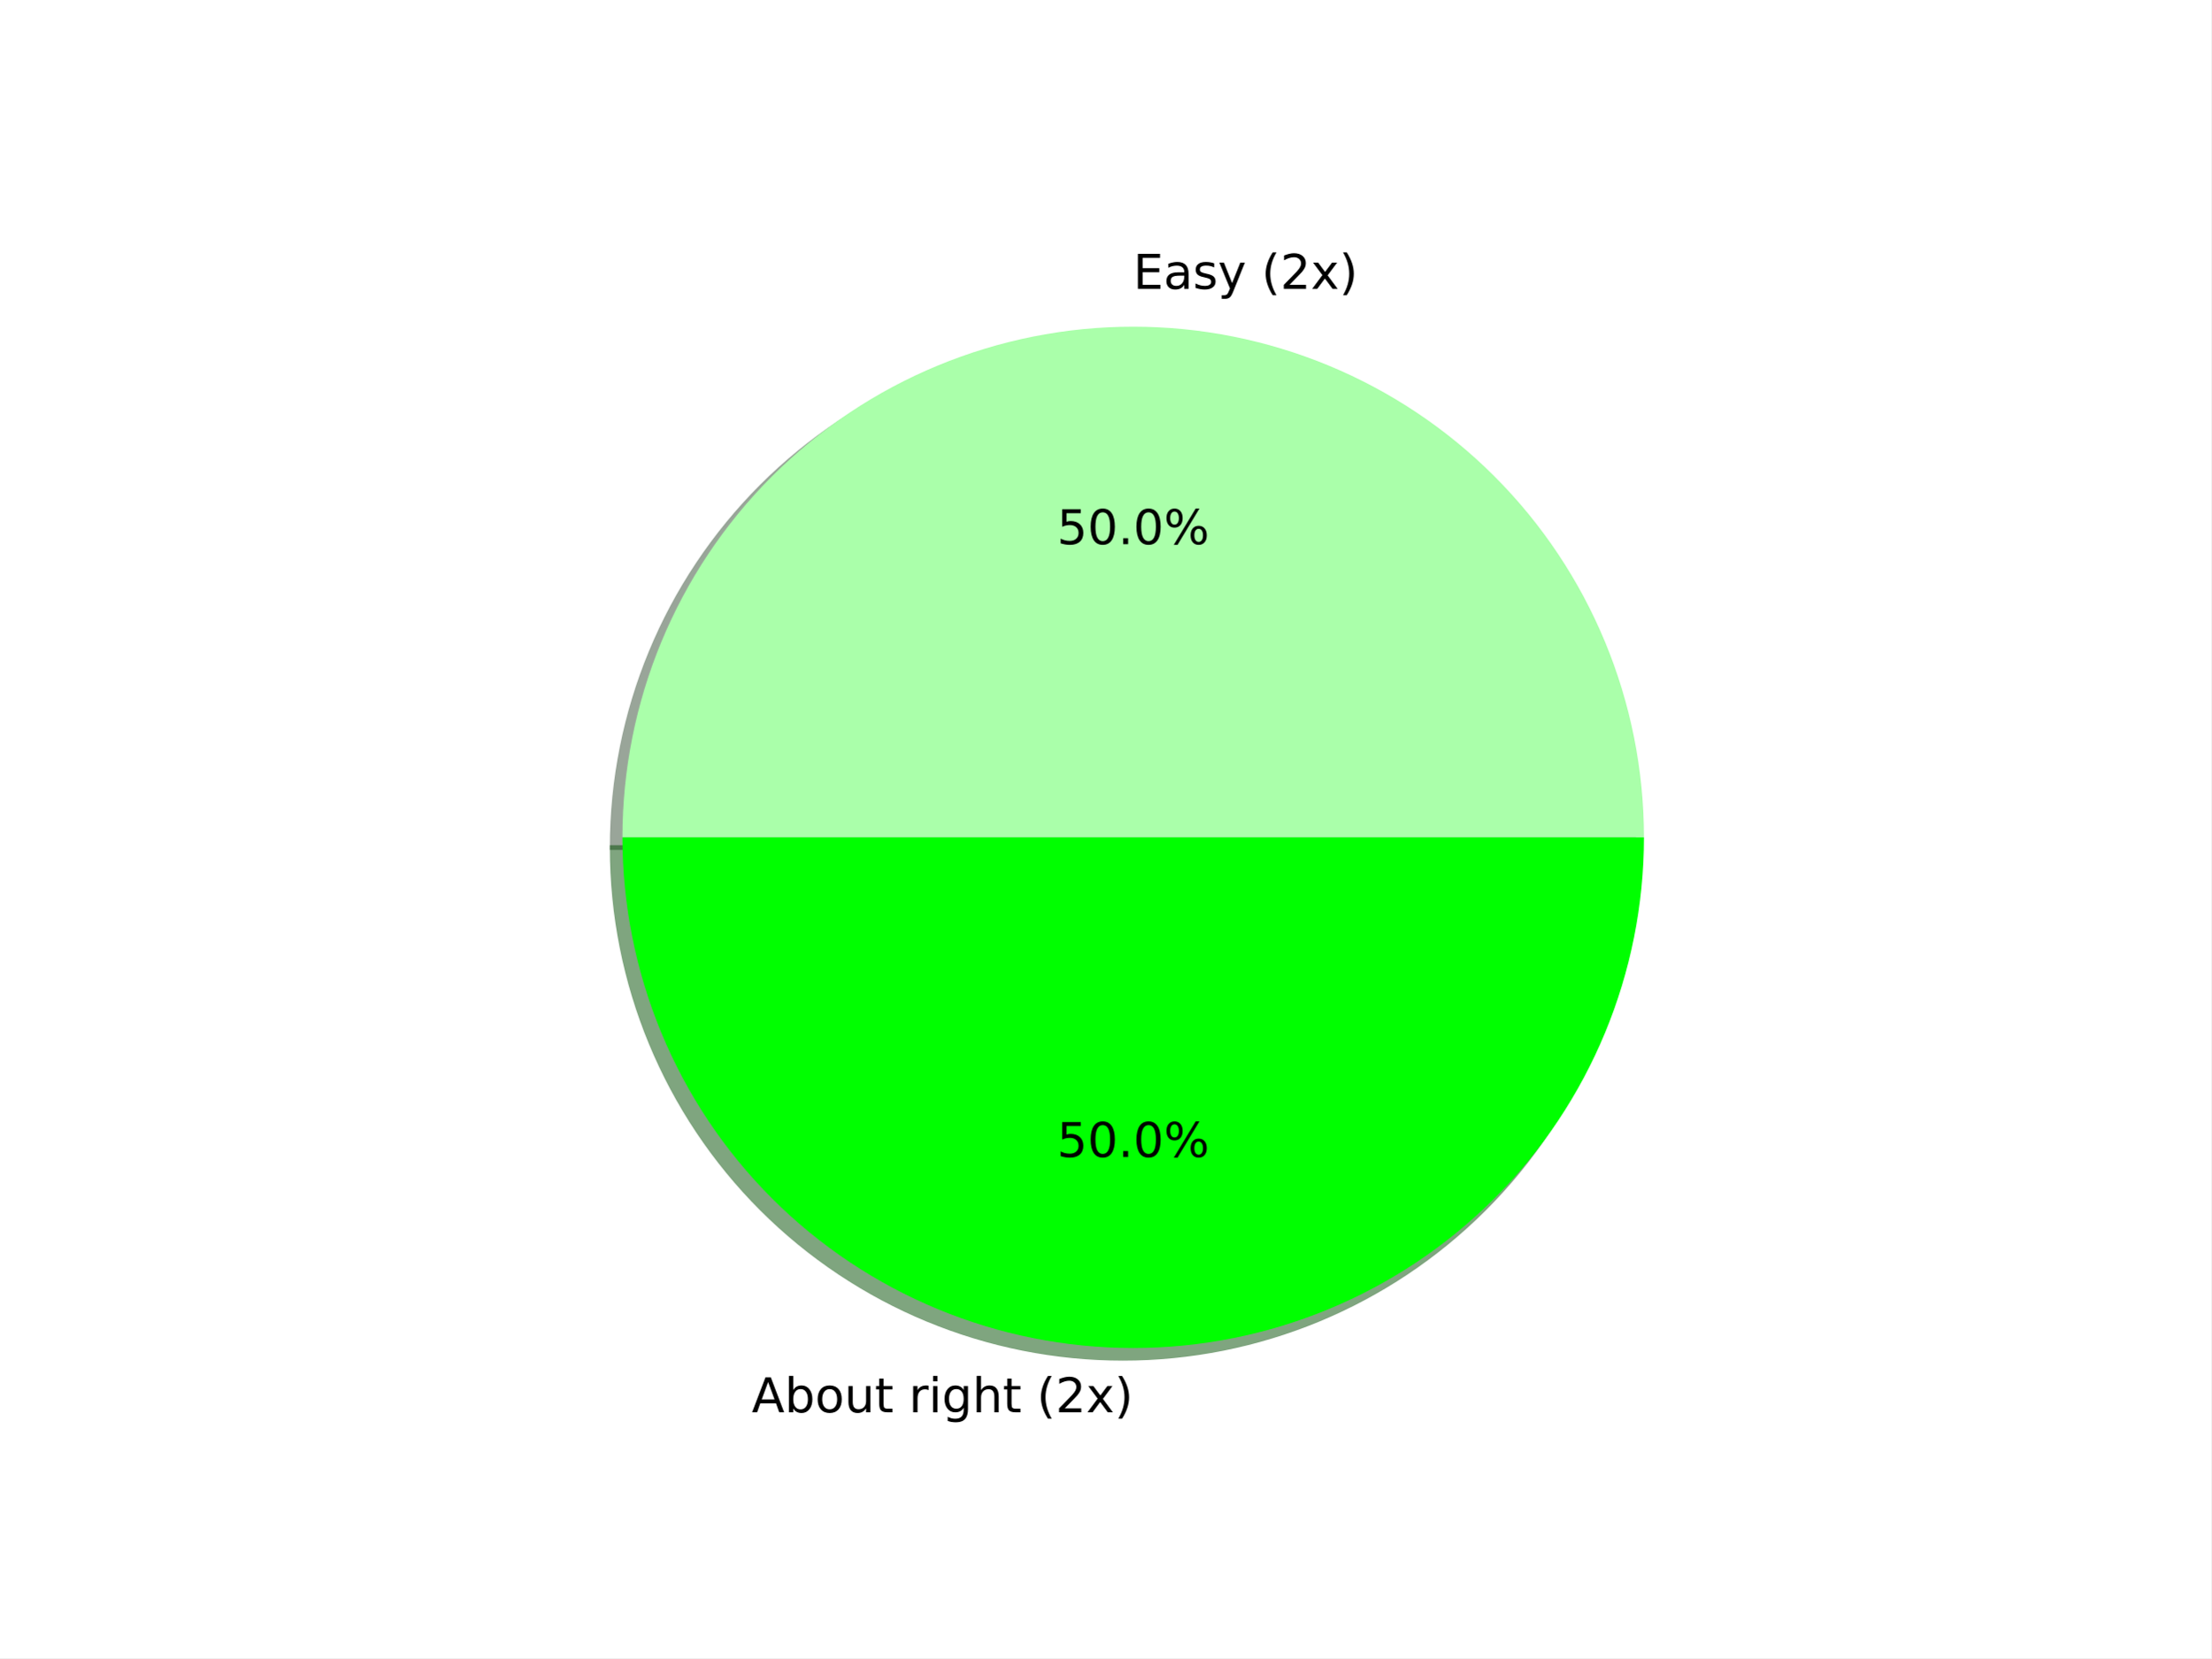
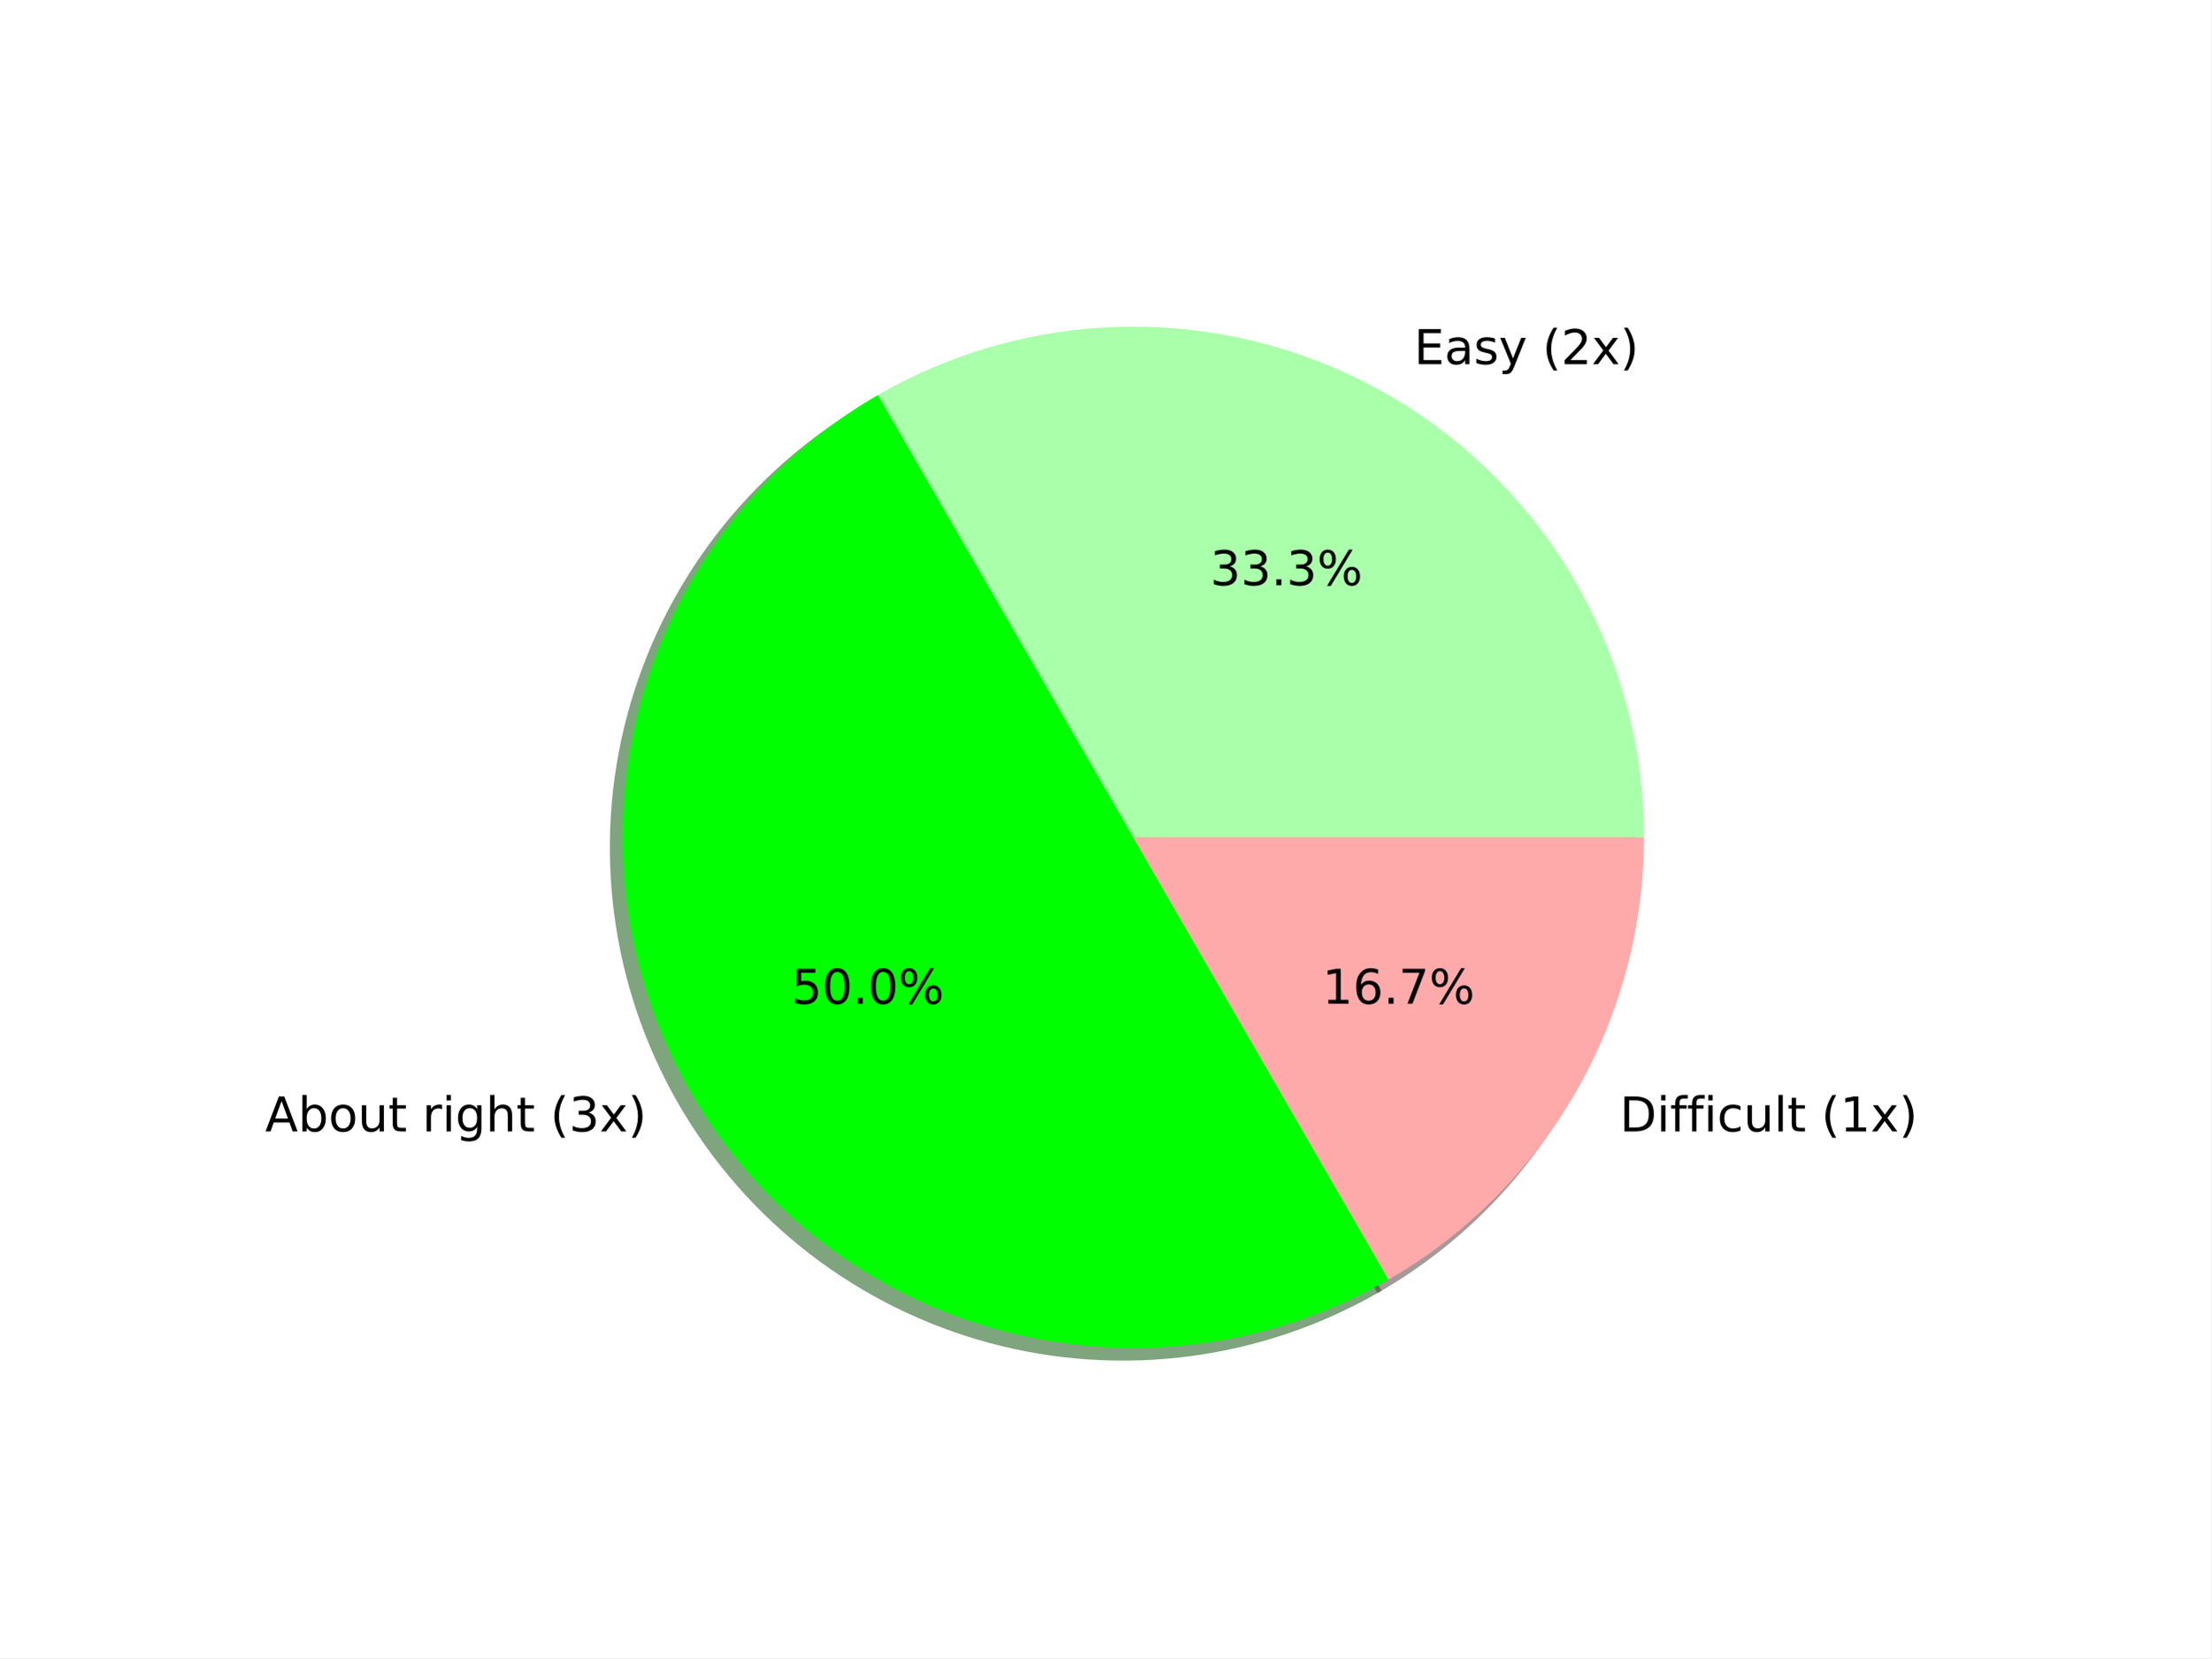
<svg xmlns="http://www.w3.org/2000/svg" xmlns:xlink="http://www.w3.org/1999/xlink" width="460.8pt" height="345.6pt" viewBox="0 0 460.8 345.6" version="1.1">
  <defs>
    <style type="text/css">*{stroke-linejoin: round; stroke-linecap: butt}</style>
  </defs>
  <g id="figure_1">
    <g id="patch_1">
      <path d="M 0 345.6  L 460.8 345.6  L 460.8 0  L 0 0  z " style="fill: #ffffff" />
    </g>
    <g id="axes_1">
      <g id="patch_2">
-         <path d="M 340.476 176.657  C 340.476 148.437 329.254 121.344 309.299 101.389  C 289.344 81.434 262.251 70.212 234.031 70.212  C 205.811 70.212 178.718 81.434 158.763 101.389  C 138.809 121.344 127.586 148.437 127.586 176.657  L 234.031 176.657  L 340.476 176.657  z " style="fill: #334c33; opacity: 0.5; stroke: #334c33; stroke-linejoin: miter" />
+         <path d="M 340.476 176.657  C 340.476 157.973 335.557 139.615 326.215 123.434  C 316.873 107.254 303.434 93.815 287.254 84.473  C 271.073 75.131 252.715 70.212 234.031 70.212  C 215.348 70.212 196.989 75.131 180.809 84.473  L 234.031 176.657  L 340.476 176.657  z " style="fill: #334c33; opacity: 0.5; stroke: #334c33; stroke-linejoin: miter" />
      </g>
      <g id="patch_3">
-         <path d="M 127.586 176.657  C 127.586 204.877 138.809 231.97 158.763 251.925  C 178.718 271.879 205.811 283.102 234.031 283.102  C 262.251 283.102 289.344 271.879 309.299 251.925  C 329.254 231.97 340.476 204.877 340.476 176.657  L 234.031 176.657  L 127.586 176.657  z " style="fill: #004c00; opacity: 0.5; stroke: #004c00; stroke-linejoin: miter" />
+         <path d="M 180.809 84.473  C 156.369 98.583 138.517 121.848 131.213 149.107  C 123.909 176.365 127.737 205.44 141.847 229.879  C 155.957 254.319 179.223 272.171 206.481 279.475  C 233.74 286.779 262.814 282.951 287.254 268.841  L 234.031 176.657  L 180.809 84.473  z " style="fill: #004c00; opacity: 0.5; stroke: #004c00; stroke-linejoin: miter" />
      </g>
      <g id="patch_4">
-         <path d="M 342.605 174.528  C 342.605 146.308 331.382 119.215 311.428 99.26  C 291.473 79.306 264.38 68.083 236.16 68.083  C 207.94 68.083 180.847 79.306 160.892 99.26  C 140.938 119.215 129.715 146.308 129.715 174.528  L 236.16 174.528  L 342.605 174.528  z " style="fill: #aaffaa" />
+         <path d="M 287.254 268.841  C 303.434 259.499 316.873 246.06 326.215 229.879  C 335.557 213.699 340.476 195.34 340.476 176.657  L 234.031 176.657  L 287.254 268.841  z " style="fill: #4c3333; opacity: 0.5; stroke: #4c3333; stroke-linejoin: miter" />
      </g>
      <g id="patch_5">
-         <path d="M 129.715 174.528  C 129.715 202.748 140.938 229.841 160.892 249.796  C 180.847 269.75 207.94 280.973 236.16 280.973  C 264.38 280.973 291.473 269.75 311.428 249.796  C 331.382 229.841 342.605 202.748 342.605 174.528  L 236.16 174.528  L 129.715 174.528  z " style="fill: #00ff00" />
+         <path d="M 342.605 174.528  C 342.605 155.844 337.686 137.486 328.344 121.306  C 319.002 105.125 305.563 91.686 289.382 82.344  C 273.202 73.002 254.844 68.083 236.16 68.083  C 217.476 68.083 199.118 73.002 182.938 82.344  L 236.16 174.528  L 342.605 174.528  z " style="fill: #aaffaa" />
+       </g>
+       <g id="patch_6">
+         <path d="M 182.938 82.344  C 158.498 96.454 140.646 119.72 133.342 146.978  C 126.038 174.237 129.866 203.311 143.976 227.75  C 158.086 252.19 181.352 270.042 208.61 277.346  C 235.869 284.65 264.943 280.822 289.382 266.712  L 236.16 174.528  L 182.938 82.344  z " style="fill: #00ff00" />
+       </g>
+       <g id="patch_7">
+         <path d="M 289.382 266.712  C 305.563 257.37 319.002 243.931 328.344 227.75  C 337.686 211.57 342.605 193.212 342.605 174.528  L 236.16 174.528  L 289.382 266.712  z " style="fill: #ffaaaa" />
      </g>
      <g id="matplotlib.axis_1" />
      <g id="matplotlib.axis_2" />
      <g id="text_1">
-         <g transform="translate(236.16 60.1981)scale(0.1 -0.1)">
+         <g transform="translate(294.7046 75.88508)scale(0.1 -0.1)">
          <defs>
            <path id="DejaVuSans-45" d="M 628 4666  L 3578 4666  L 3578 4134  L 1259 4134  L 1259 2753  L 3481 2753  L 3481 2222  L 1259 2222  L 1259 531  L 3634 531  L 3634 0  L 628 0  L 628 4666  z " transform="scale(0.015625)" />
            <path id="DejaVuSans-61" d="M 2194 1759  Q 1497 1759 1228 1600  Q 959 1441 959 1056  Q 959 750 1161 570  Q 1363 391 1709 391  Q 2188 391 2477 730  Q 2766 1069 2766 1631  L 2766 1759  L 2194 1759  z M 3341 1997  L 3341 0  L 2766 0  L 2766 531  Q 2569 213 2275 61  Q 1981 -91 1556 -91  Q 1019 -91 701 211  Q 384 513 384 1019  Q 384 1609 779 1909  Q 1175 2209 1959 2209  L 2766 2209  L 2766 2266  Q 2766 2663 2505 2880  Q 2244 3097 1772 3097  Q 1472 3097 1187 3025  Q 903 2953 641 2809  L 641 3341  Q 956 3463 1253 3523  Q 1550 3584 1831 3584  Q 2591 3584 2966 3190  Q 3341 2797 3341 1997  z " transform="scale(0.015625)" />
            <path id="DejaVuSans-73" d="M 2834 3397  L 2834 2853  Q 2591 2978 2328 3040  Q 2066 3103 1784 3103  Q 1356 3103 1142 2972  Q 928 2841 928 2578  Q 928 2378 1081 2264  Q 1234 2150 1697 2047  L 1894 2003  Q 2506 1872 2764 1633  Q 3022 1394 3022 966  Q 3022 478 2636 193  Q 2250 -91 1575 -91  Q 1294 -91 989 -36  Q 684 19 347 128  L 347 722  Q 666 556 975 473  Q 1284 391 1588 391  Q 1994 391 2212 530  Q 2431 669 2431 922  Q 2431 1156 2273 1281  Q 2116 1406 1581 1522  L 1381 1569  Q 847 1681 609 1914  Q 372 2147 372 2553  Q 372 3047 722 3315  Q 1072 3584 1716 3584  Q 2034 3584 2315 3537  Q 2597 3491 2834 3397  z " transform="scale(0.015625)" />
            <path id="DejaVuSans-79" d="M 2059 -325  Q 1816 -950 1584 -1140  Q 1353 -1331 966 -1331  L 506 -1331  L 506 -850  L 844 -850  Q 1081 -850 1212 -737  Q 1344 -625 1503 -206  L 1606 56  L 191 3500  L 800 3500  L 1894 763  L 2988 3500  L 3597 3500  L 2059 -325  z " transform="scale(0.015625)" />
            <path id="DejaVuSans-20" transform="scale(0.015625)" />
            <path id="DejaVuSans-28" d="M 1984 4856  Q 1566 4138 1362 3434  Q 1159 2731 1159 2009  Q 1159 1288 1364 580  Q 1569 -128 1984 -844  L 1484 -844  Q 1016 -109 783 600  Q 550 1309 550 2009  Q 550 2706 781 3412  Q 1013 4119 1484 4856  L 1984 4856  z " transform="scale(0.015625)" />
            <path id="DejaVuSans-32" d="M 1228 531  L 3431 531  L 3431 0  L 469 0  L 469 531  Q 828 903 1448 1529  Q 2069 2156 2228 2338  Q 2531 2678 2651 2914  Q 2772 3150 2772 3378  Q 2772 3750 2511 3984  Q 2250 4219 1831 4219  Q 1534 4219 1204 4116  Q 875 4013 500 3803  L 500 4441  Q 881 4594 1212 4672  Q 1544 4750 1819 4750  Q 2544 4750 2975 4387  Q 3406 4025 3406 3419  Q 3406 3131 3298 2873  Q 3191 2616 2906 2266  Q 2828 2175 2409 1742  Q 1991 1309 1228 531  z " transform="scale(0.015625)" />
            <path id="DejaVuSans-78" d="M 3513 3500  L 2247 1797  L 3578 0  L 2900 0  L 1881 1375  L 863 0  L 184 0  L 1544 1831  L 300 3500  L 978 3500  L 1906 2253  L 2834 3500  L 3513 3500  z " transform="scale(0.015625)" />
            <path id="DejaVuSans-29" d="M 513 4856  L 1013 4856  Q 1481 4119 1714 3412  Q 1947 2706 1947 2009  Q 1947 1309 1714 600  Q 1481 -109 1013 -844  L 513 -844  Q 928 -128 1133 580  Q 1338 1288 1338 2009  Q 1338 2731 1133 3434  Q 928 4138 513 4856  z " transform="scale(0.015625)" />
          </defs>
          <use xlink:href="#DejaVuSans-45" />
          <use xlink:href="#DejaVuSans-61" x="63.184" />
          <use xlink:href="#DejaVuSans-73" x="124.463" />
          <use xlink:href="#DejaVuSans-79" x="176.562" />
          <use xlink:href="#DejaVuSans-20" x="235.742" />
          <use xlink:href="#DejaVuSans-28" x="267.529" />
          <use xlink:href="#DejaVuSans-32" x="306.543" />
          <use xlink:href="#DejaVuSans-78" x="370.166" />
          <use xlink:href="#DejaVuSans-29" x="429.346" />
        </g>
      </g>
      <g id="text_2">
-         <g transform="translate(220.2764 113.4205)scale(0.1 -0.1)">
+         <g transform="translate(252.2098 121.977)scale(0.1 -0.1)">
          <defs>
-             <path id="DejaVuSans-35" d="M 691 4666  L 3169 4666  L 3169 4134  L 1269 4134  L 1269 2991  Q 1406 3038 1543 3061  Q 1681 3084 1819 3084  Q 2600 3084 3056 2656  Q 3513 2228 3513 1497  Q 3513 744 3044 326  Q 2575 -91 1722 -91  Q 1428 -91 1123 -41  Q 819 9 494 109  L 494 744  Q 775 591 1075 516  Q 1375 441 1709 441  Q 2250 441 2565 725  Q 2881 1009 2881 1497  Q 2881 1984 2565 2268  Q 2250 2553 1709 2553  Q 1456 2553 1204 2497  Q 953 2441 691 2322  L 691 4666  z " transform="scale(0.015625)" />
-             <path id="DejaVuSans-30" d="M 2034 4250  Q 1547 4250 1301 3770  Q 1056 3291 1056 2328  Q 1056 1369 1301 889  Q 1547 409 2034 409  Q 2525 409 2770 889  Q 3016 1369 3016 2328  Q 3016 3291 2770 3770  Q 2525 4250 2034 4250  z M 2034 4750  Q 2819 4750 3233 4129  Q 3647 3509 3647 2328  Q 3647 1150 3233 529  Q 2819 -91 2034 -91  Q 1250 -91 836 529  Q 422 1150 422 2328  Q 422 3509 836 4129  Q 1250 4750 2034 4750  z " transform="scale(0.015625)" />
+             <path id="DejaVuSans-33" d="M 2597 2516  Q 3050 2419 3304 2112  Q 3559 1806 3559 1356  Q 3559 666 3084 287  Q 2609 -91 1734 -91  Q 1441 -91 1130 -33  Q 819 25 488 141  L 488 750  Q 750 597 1062 519  Q 1375 441 1716 441  Q 2309 441 2620 675  Q 2931 909 2931 1356  Q 2931 1769 2642 2001  Q 2353 2234 1838 2234  L 1294 2234  L 1294 2753  L 1863 2753  Q 2328 2753 2575 2939  Q 2822 3125 2822 3475  Q 2822 3834 2567 4026  Q 2313 4219 1838 4219  Q 1578 4219 1281 4162  Q 984 4106 628 3988  L 628 4550  Q 988 4650 1302 4700  Q 1616 4750 1894 4750  Q 2613 4750 3031 4423  Q 3450 4097 3450 3541  Q 3450 3153 3228 2886  Q 3006 2619 2597 2516  z " transform="scale(0.015625)" />
            <path id="DejaVuSans-2e" d="M 684 794  L 1344 794  L 1344 0  L 684 0  L 684 794  z " transform="scale(0.015625)" />
            <path id="DejaVuSans-25" d="M 4653 2053  Q 4381 2053 4226 1822  Q 4072 1591 4072 1178  Q 4072 772 4226 539  Q 4381 306 4653 306  Q 4919 306 5073 539  Q 5228 772 5228 1178  Q 5228 1588 5073 1820  Q 4919 2053 4653 2053  z M 4653 2450  Q 5147 2450 5437 2106  Q 5728 1763 5728 1178  Q 5728 594 5436 251  Q 5144 -91 4653 -91  Q 4153 -91 3862 251  Q 3572 594 3572 1178  Q 3572 1766 3864 2108  Q 4156 2450 4653 2450  z M 1428 4353  Q 1159 4353 1004 4120  Q 850 3888 850 3481  Q 850 3069 1003 2837  Q 1156 2606 1428 2606  Q 1700 2606 1854 2837  Q 2009 3069 2009 3481  Q 2009 3884 1853 4118  Q 1697 4353 1428 4353  z M 4250 4750  L 4750 4750  L 1831 -91  L 1331 -91  L 4250 4750  z M 1428 4750  Q 1922 4750 2215 4408  Q 2509 4066 2509 3481  Q 2509 2891 2217 2550  Q 1925 2209 1428 2209  Q 931 2209 642 2551  Q 353 2894 353 3481  Q 353 4063 643 4406  Q 934 4750 1428 4750  z " transform="scale(0.015625)" />
          </defs>
-           <use xlink:href="#DejaVuSans-35" />
-           <use xlink:href="#DejaVuSans-30" x="63.623" />
+           <use xlink:href="#DejaVuSans-33" />
+           <use xlink:href="#DejaVuSans-33" x="63.623" />
          <use xlink:href="#DejaVuSans-2e" x="127.246" />
-           <use xlink:href="#DejaVuSans-30" x="159.033" />
+           <use xlink:href="#DejaVuSans-33" x="159.033" />
          <use xlink:href="#DejaVuSans-25" x="222.656" />
        </g>
      </g>
      <g id="text_3">
-         <g transform="translate(156.6584 294.3767)scale(0.1 -0.1)">
+         <g transform="translate(55.25615 235.832)scale(0.1 -0.1)">
          <defs>
            <path id="DejaVuSans-41" d="M 2188 4044  L 1331 1722  L 3047 1722  L 2188 4044  z M 1831 4666  L 2547 4666  L 4325 0  L 3669 0  L 3244 1197  L 1141 1197  L 716 0  L 50 0  L 1831 4666  z " transform="scale(0.015625)" />
            <path id="DejaVuSans-62" d="M 3116 1747  Q 3116 2381 2855 2742  Q 2594 3103 2138 3103  Q 1681 3103 1420 2742  Q 1159 2381 1159 1747  Q 1159 1113 1420 752  Q 1681 391 2138 391  Q 2594 391 2855 752  Q 3116 1113 3116 1747  z M 1159 2969  Q 1341 3281 1617 3432  Q 1894 3584 2278 3584  Q 2916 3584 3314 3078  Q 3713 2572 3713 1747  Q 3713 922 3314 415  Q 2916 -91 2278 -91  Q 1894 -91 1617 61  Q 1341 213 1159 525  L 1159 0  L 581 0  L 581 4863  L 1159 4863  L 1159 2969  z " transform="scale(0.015625)" />
            <path id="DejaVuSans-6f" d="M 1959 3097  Q 1497 3097 1228 2736  Q 959 2375 959 1747  Q 959 1119 1226 758  Q 1494 397 1959 397  Q 2419 397 2687 759  Q 2956 1122 2956 1747  Q 2956 2369 2687 2733  Q 2419 3097 1959 3097  z M 1959 3584  Q 2709 3584 3137 3096  Q 3566 2609 3566 1747  Q 3566 888 3137 398  Q 2709 -91 1959 -91  Q 1206 -91 779 398  Q 353 888 353 1747  Q 353 2609 779 3096  Q 1206 3584 1959 3584  z " transform="scale(0.015625)" />
            <path id="DejaVuSans-75" d="M 544 1381  L 544 3500  L 1119 3500  L 1119 1403  Q 1119 906 1312 657  Q 1506 409 1894 409  Q 2359 409 2629 706  Q 2900 1003 2900 1516  L 2900 3500  L 3475 3500  L 3475 0  L 2900 0  L 2900 538  Q 2691 219 2414 64  Q 2138 -91 1772 -91  Q 1169 -91 856 284  Q 544 659 544 1381  z M 1991 3584  L 1991 3584  z " transform="scale(0.015625)" />
            <path id="DejaVuSans-74" d="M 1172 4494  L 1172 3500  L 2356 3500  L 2356 3053  L 1172 3053  L 1172 1153  Q 1172 725 1289 603  Q 1406 481 1766 481  L 2356 481  L 2356 0  L 1766 0  Q 1100 0 847 248  Q 594 497 594 1153  L 594 3053  L 172 3053  L 172 3500  L 594 3500  L 594 4494  L 1172 4494  z " transform="scale(0.015625)" />
            <path id="DejaVuSans-72" d="M 2631 2963  Q 2534 3019 2420 3045  Q 2306 3072 2169 3072  Q 1681 3072 1420 2755  Q 1159 2438 1159 1844  L 1159 0  L 581 0  L 581 3500  L 1159 3500  L 1159 2956  Q 1341 3275 1631 3429  Q 1922 3584 2338 3584  Q 2397 3584 2469 3576  Q 2541 3569 2628 3553  L 2631 2963  z " transform="scale(0.015625)" />
            <path id="DejaVuSans-69" d="M 603 3500  L 1178 3500  L 1178 0  L 603 0  L 603 3500  z M 603 4863  L 1178 4863  L 1178 4134  L 603 4134  L 603 4863  z " transform="scale(0.015625)" />
            <path id="DejaVuSans-67" d="M 2906 1791  Q 2906 2416 2648 2759  Q 2391 3103 1925 3103  Q 1463 3103 1205 2759  Q 947 2416 947 1791  Q 947 1169 1205 825  Q 1463 481 1925 481  Q 2391 481 2648 825  Q 2906 1169 2906 1791  z M 3481 434  Q 3481 -459 3084 -895  Q 2688 -1331 1869 -1331  Q 1566 -1331 1297 -1286  Q 1028 -1241 775 -1147  L 775 -588  Q 1028 -725 1275 -790  Q 1522 -856 1778 -856  Q 2344 -856 2625 -561  Q 2906 -266 2906 331  L 2906 616  Q 2728 306 2450 153  Q 2172 0 1784 0  Q 1141 0 747 490  Q 353 981 353 1791  Q 353 2603 747 3093  Q 1141 3584 1784 3584  Q 2172 3584 2450 3431  Q 2728 3278 2906 2969  L 2906 3500  L 3481 3500  L 3481 434  z " transform="scale(0.015625)" />
            <path id="DejaVuSans-68" d="M 3513 2113  L 3513 0  L 2938 0  L 2938 2094  Q 2938 2591 2744 2837  Q 2550 3084 2163 3084  Q 1697 3084 1428 2787  Q 1159 2491 1159 1978  L 1159 0  L 581 0  L 581 4863  L 1159 4863  L 1159 2956  Q 1366 3272 1645 3428  Q 1925 3584 2291 3584  Q 2894 3584 3203 3211  Q 3513 2838 3513 2113  z " transform="scale(0.015625)" />
          </defs>
          <use xlink:href="#DejaVuSans-41" />
          <use xlink:href="#DejaVuSans-62" x="68.408" />
          <use xlink:href="#DejaVuSans-6f" x="131.885" />
          <use xlink:href="#DejaVuSans-75" x="193.066" />
          <use xlink:href="#DejaVuSans-74" x="256.445" />
          <use xlink:href="#DejaVuSans-20" x="295.654" />
          <use xlink:href="#DejaVuSans-72" x="327.441" />
          <use xlink:href="#DejaVuSans-69" x="368.555" />
          <use xlink:href="#DejaVuSans-67" x="396.338" />
          <use xlink:href="#DejaVuSans-68" x="459.814" />
          <use xlink:href="#DejaVuSans-74" x="523.193" />
          <use xlink:href="#DejaVuSans-20" x="562.402" />
          <use xlink:href="#DejaVuSans-28" x="594.189" />
-           <use xlink:href="#DejaVuSans-32" x="633.203" />
+           <use xlink:href="#DejaVuSans-33" x="633.203" />
          <use xlink:href="#DejaVuSans-78" x="696.826" />
          <use xlink:href="#DejaVuSans-29" x="756.006" />
        </g>
      </g>
      <g id="text_4">
-         <g transform="translate(220.2764 241.1543)scale(0.1 -0.1)">
+         <g transform="translate(164.9661 209.2208)scale(0.1 -0.1)">
+           <defs>
+             <path id="DejaVuSans-35" d="M 691 4666  L 3169 4666  L 3169 4134  L 1269 4134  L 1269 2991  Q 1406 3038 1543 3061  Q 1681 3084 1819 3084  Q 2600 3084 3056 2656  Q 3513 2228 3513 1497  Q 3513 744 3044 326  Q 2575 -91 1722 -91  Q 1428 -91 1123 -41  Q 819 9 494 109  L 494 744  Q 775 591 1075 516  Q 1375 441 1709 441  Q 2250 441 2565 725  Q 2881 1009 2881 1497  Q 2881 1984 2565 2268  Q 2250 2553 1709 2553  Q 1456 2553 1204 2497  Q 953 2441 691 2322  L 691 4666  z " transform="scale(0.015625)" />
+             <path id="DejaVuSans-30" d="M 2034 4250  Q 1547 4250 1301 3770  Q 1056 3291 1056 2328  Q 1056 1369 1301 889  Q 1547 409 2034 409  Q 2525 409 2770 889  Q 3016 1369 3016 2328  Q 3016 3291 2770 3770  Q 2525 4250 2034 4250  z M 2034 4750  Q 2819 4750 3233 4129  Q 3647 3509 3647 2328  Q 3647 1150 3233 529  Q 2819 -91 2034 -91  Q 1250 -91 836 529  Q 422 1150 422 2328  Q 422 3509 836 4129  Q 1250 4750 2034 4750  z " transform="scale(0.015625)" />
+           </defs>
          <use xlink:href="#DejaVuSans-35" />
          <use xlink:href="#DejaVuSans-30" x="63.623" />
          <use xlink:href="#DejaVuSans-2e" x="127.246" />
          <use xlink:href="#DejaVuSans-30" x="159.033" />
          <use xlink:href="#DejaVuSans-25" x="222.656" />
        </g>
      </g>
+       <g id="text_5">
+         <g transform="translate(337.5623 235.832)scale(0.1 -0.1)">
+           <defs>
+             <path id="DejaVuSans-44" d="M 1259 4147  L 1259 519  L 2022 519  Q 2988 519 3436 956  Q 3884 1394 3884 2338  Q 3884 3275 3436 3711  Q 2988 4147 2022 4147  L 1259 4147  z M 628 4666  L 1925 4666  Q 3281 4666 3915 4102  Q 4550 3538 4550 2338  Q 4550 1131 3912 565  Q 3275 0 1925 0  L 628 0  L 628 4666  z " transform="scale(0.015625)" />
+             <path id="DejaVuSans-66" d="M 2375 4863  L 2375 4384  L 1825 4384  Q 1516 4384 1395 4259  Q 1275 4134 1275 3809  L 1275 3500  L 2222 3500  L 2222 3053  L 1275 3053  L 1275 0  L 697 0  L 697 3053  L 147 3053  L 147 3500  L 697 3500  L 697 3744  Q 697 4328 969 4595  Q 1241 4863 1831 4863  L 2375 4863  z " transform="scale(0.015625)" />
+             <path id="DejaVuSans-63" d="M 3122 3366  L 3122 2828  Q 2878 2963 2633 3030  Q 2388 3097 2138 3097  Q 1578 3097 1268 2742  Q 959 2388 959 1747  Q 959 1106 1268 751  Q 1578 397 2138 397  Q 2388 397 2633 464  Q 2878 531 3122 666  L 3122 134  Q 2881 22 2623 -34  Q 2366 -91 2075 -91  Q 1284 -91 818 406  Q 353 903 353 1747  Q 353 2603 823 3093  Q 1294 3584 2113 3584  Q 2378 3584 2631 3529  Q 2884 3475 3122 3366  z " transform="scale(0.015625)" />
+             <path id="DejaVuSans-6c" d="M 603 4863  L 1178 4863  L 1178 0  L 603 0  L 603 4863  z " transform="scale(0.015625)" />
+             <path id="DejaVuSans-31" d="M 794 531  L 1825 531  L 1825 4091  L 703 3866  L 703 4441  L 1819 4666  L 2450 4666  L 2450 531  L 3481 531  L 3481 0  L 794 0  L 794 531  z " transform="scale(0.015625)" />
+           </defs>
+           <use xlink:href="#DejaVuSans-44" />
+           <use xlink:href="#DejaVuSans-69" x="77.002" />
+           <use xlink:href="#DejaVuSans-66" x="104.785" />
+           <use xlink:href="#DejaVuSans-66" x="139.99" />
+           <use xlink:href="#DejaVuSans-69" x="175.195" />
+           <use xlink:href="#DejaVuSans-63" x="202.979" />
+           <use xlink:href="#DejaVuSans-75" x="257.959" />
+           <use xlink:href="#DejaVuSans-6c" x="321.338" />
+           <use xlink:href="#DejaVuSans-74" x="349.121" />
+           <use xlink:href="#DejaVuSans-20" x="388.33" />
+           <use xlink:href="#DejaVuSans-28" x="420.117" />
+           <use xlink:href="#DejaVuSans-31" x="459.131" />
+           <use xlink:href="#DejaVuSans-78" x="522.754" />
+           <use xlink:href="#DejaVuSans-29" x="581.934" />
+         </g>
+       </g>
+       <g id="text_6">
+         <g transform="translate(275.5867 209.2208)scale(0.1 -0.1)">
+           <defs>
+             <path id="DejaVuSans-36" d="M 2113 2584  Q 1688 2584 1439 2293  Q 1191 2003 1191 1497  Q 1191 994 1439 701  Q 1688 409 2113 409  Q 2538 409 2786 701  Q 3034 994 3034 1497  Q 3034 2003 2786 2293  Q 2538 2584 2113 2584  z M 3366 4563  L 3366 3988  Q 3128 4100 2886 4159  Q 2644 4219 2406 4219  Q 1781 4219 1451 3797  Q 1122 3375 1075 2522  Q 1259 2794 1537 2939  Q 1816 3084 2150 3084  Q 2853 3084 3261 2657  Q 3669 2231 3669 1497  Q 3669 778 3244 343  Q 2819 -91 2113 -91  Q 1303 -91 875 529  Q 447 1150 447 2328  Q 447 3434 972 4092  Q 1497 4750 2381 4750  Q 2619 4750 2861 4703  Q 3103 4656 3366 4563  z " transform="scale(0.015625)" />
+             <path id="DejaVuSans-37" d="M 525 4666  L 3525 4666  L 3525 4397  L 1831 0  L 1172 0  L 2766 4134  L 525 4134  L 525 4666  z " transform="scale(0.015625)" />
+           </defs>
+           <use xlink:href="#DejaVuSans-31" />
+           <use xlink:href="#DejaVuSans-36" x="63.623" />
+           <use xlink:href="#DejaVuSans-2e" x="127.246" />
+           <use xlink:href="#DejaVuSans-37" x="159.033" />
+           <use xlink:href="#DejaVuSans-25" x="222.656" />
+         </g>
+       </g>
    </g>
  </g>
</svg>
